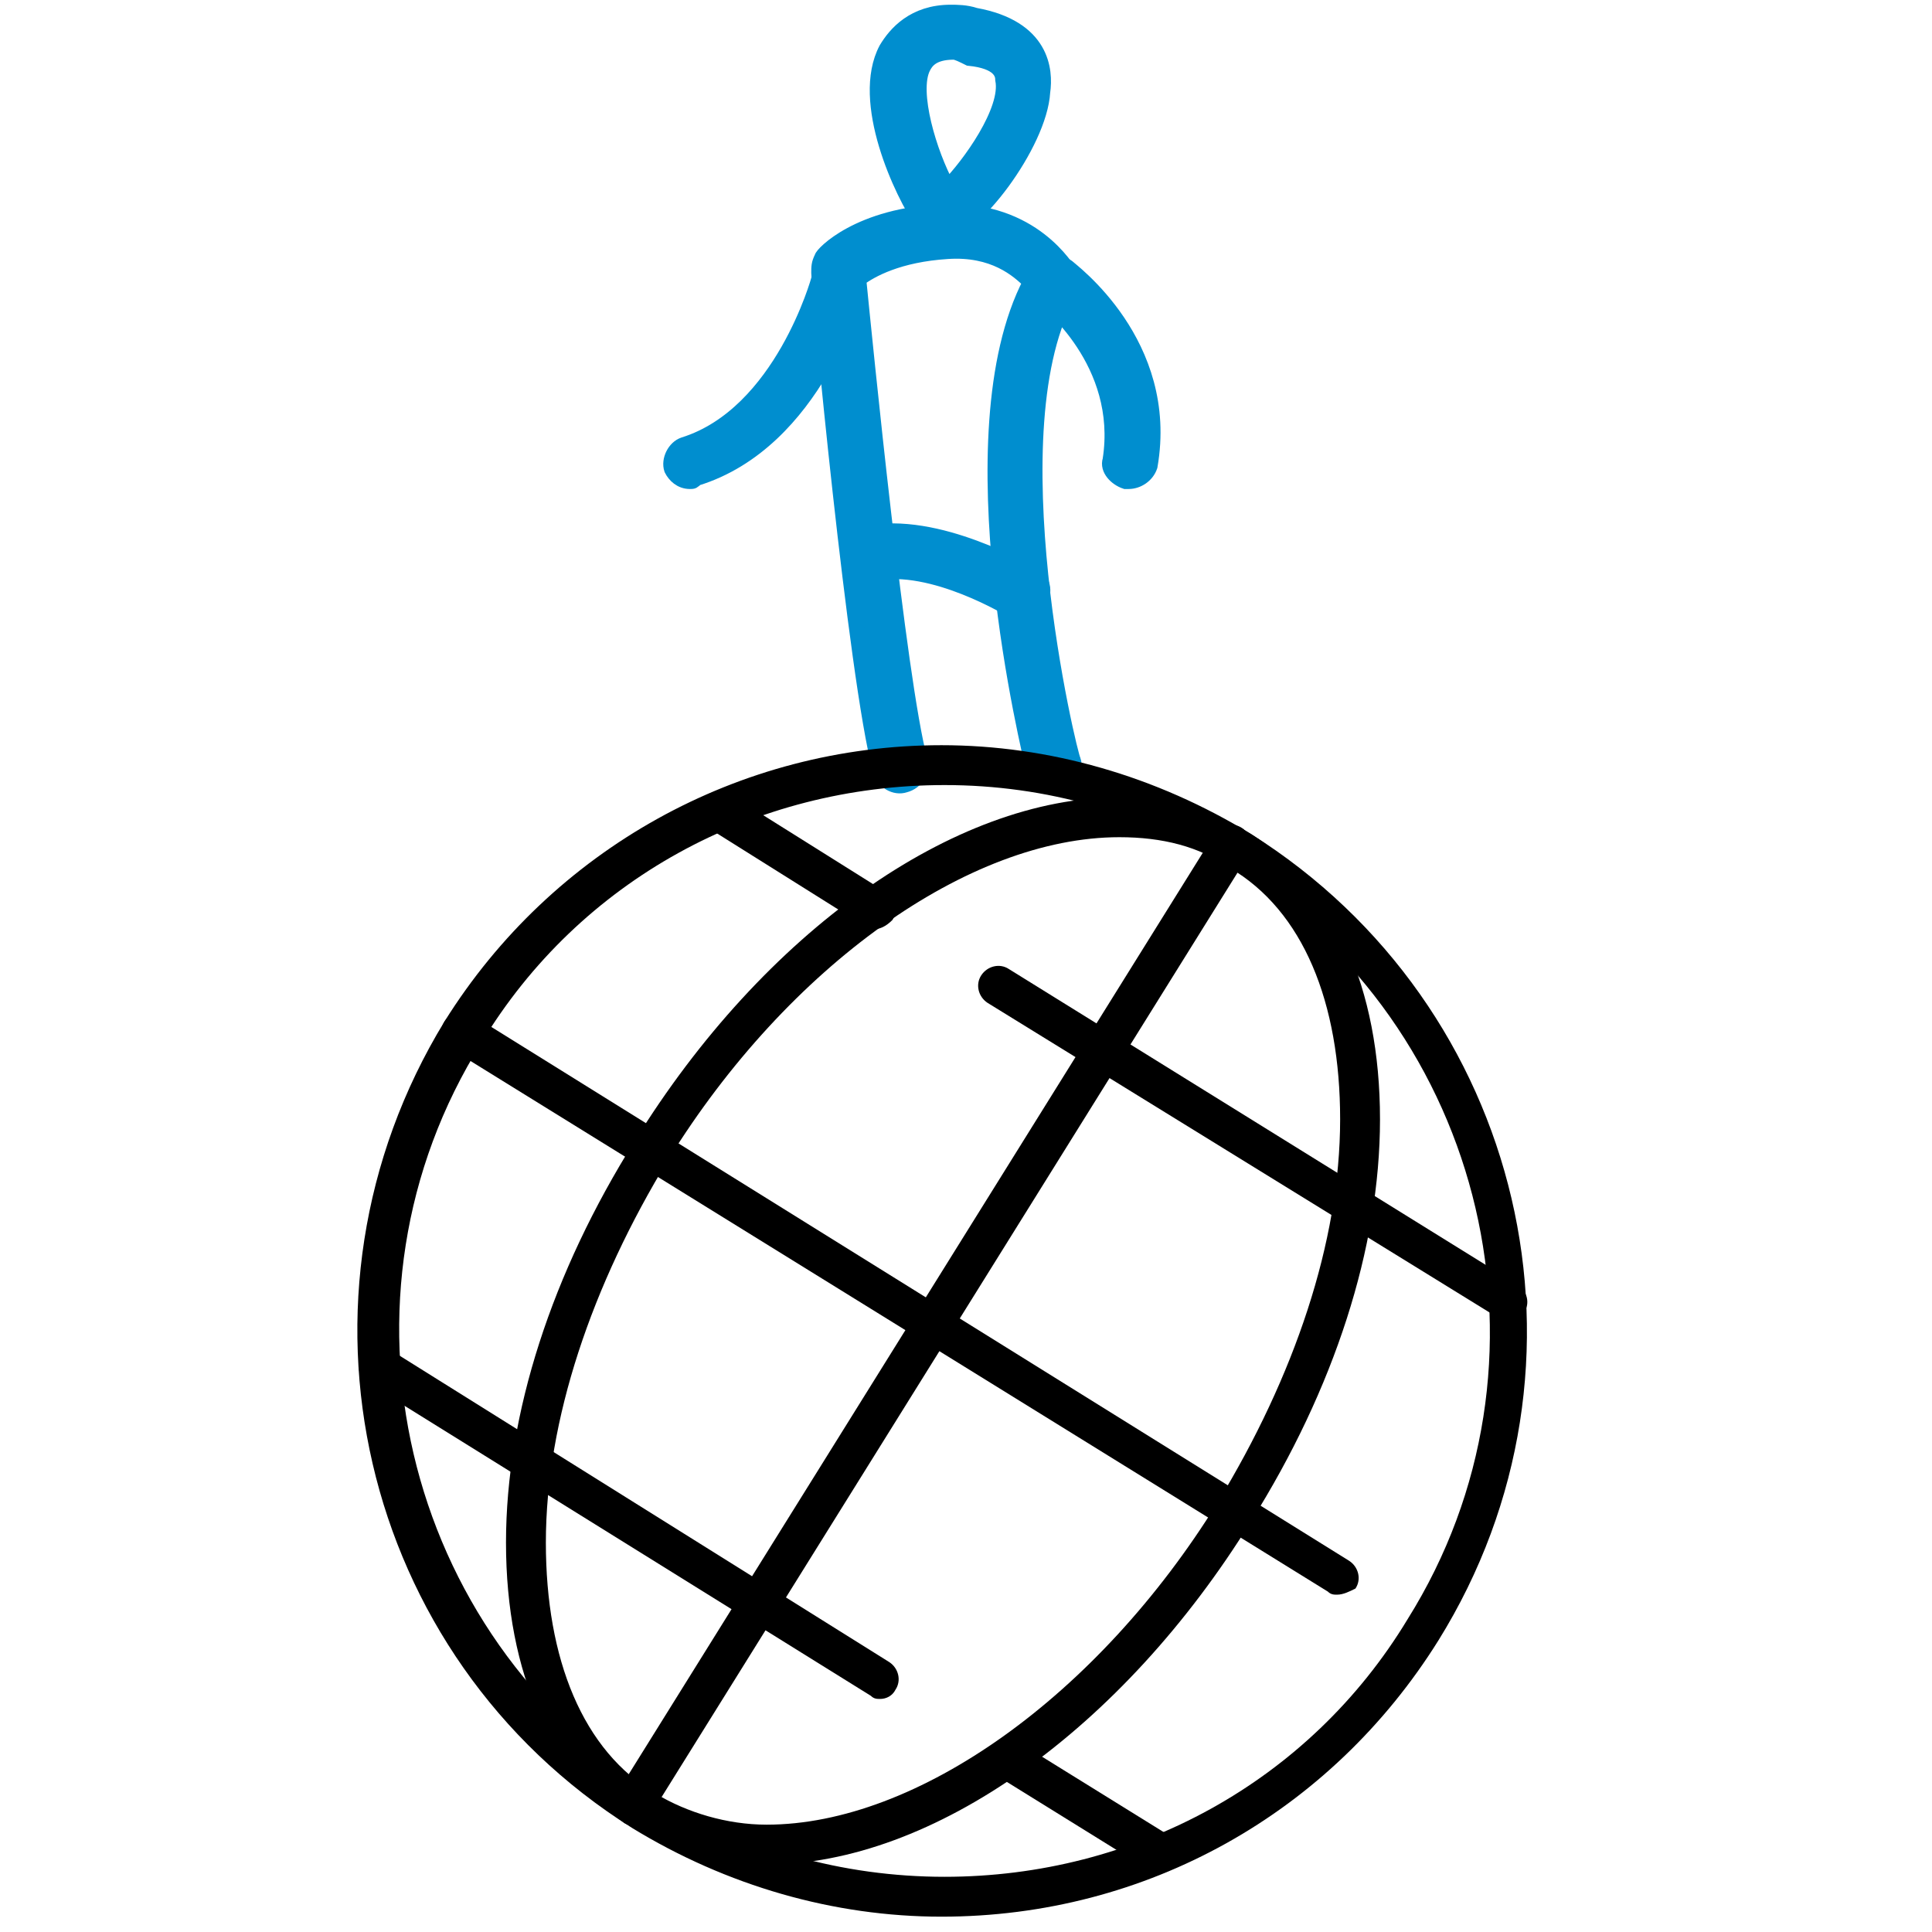
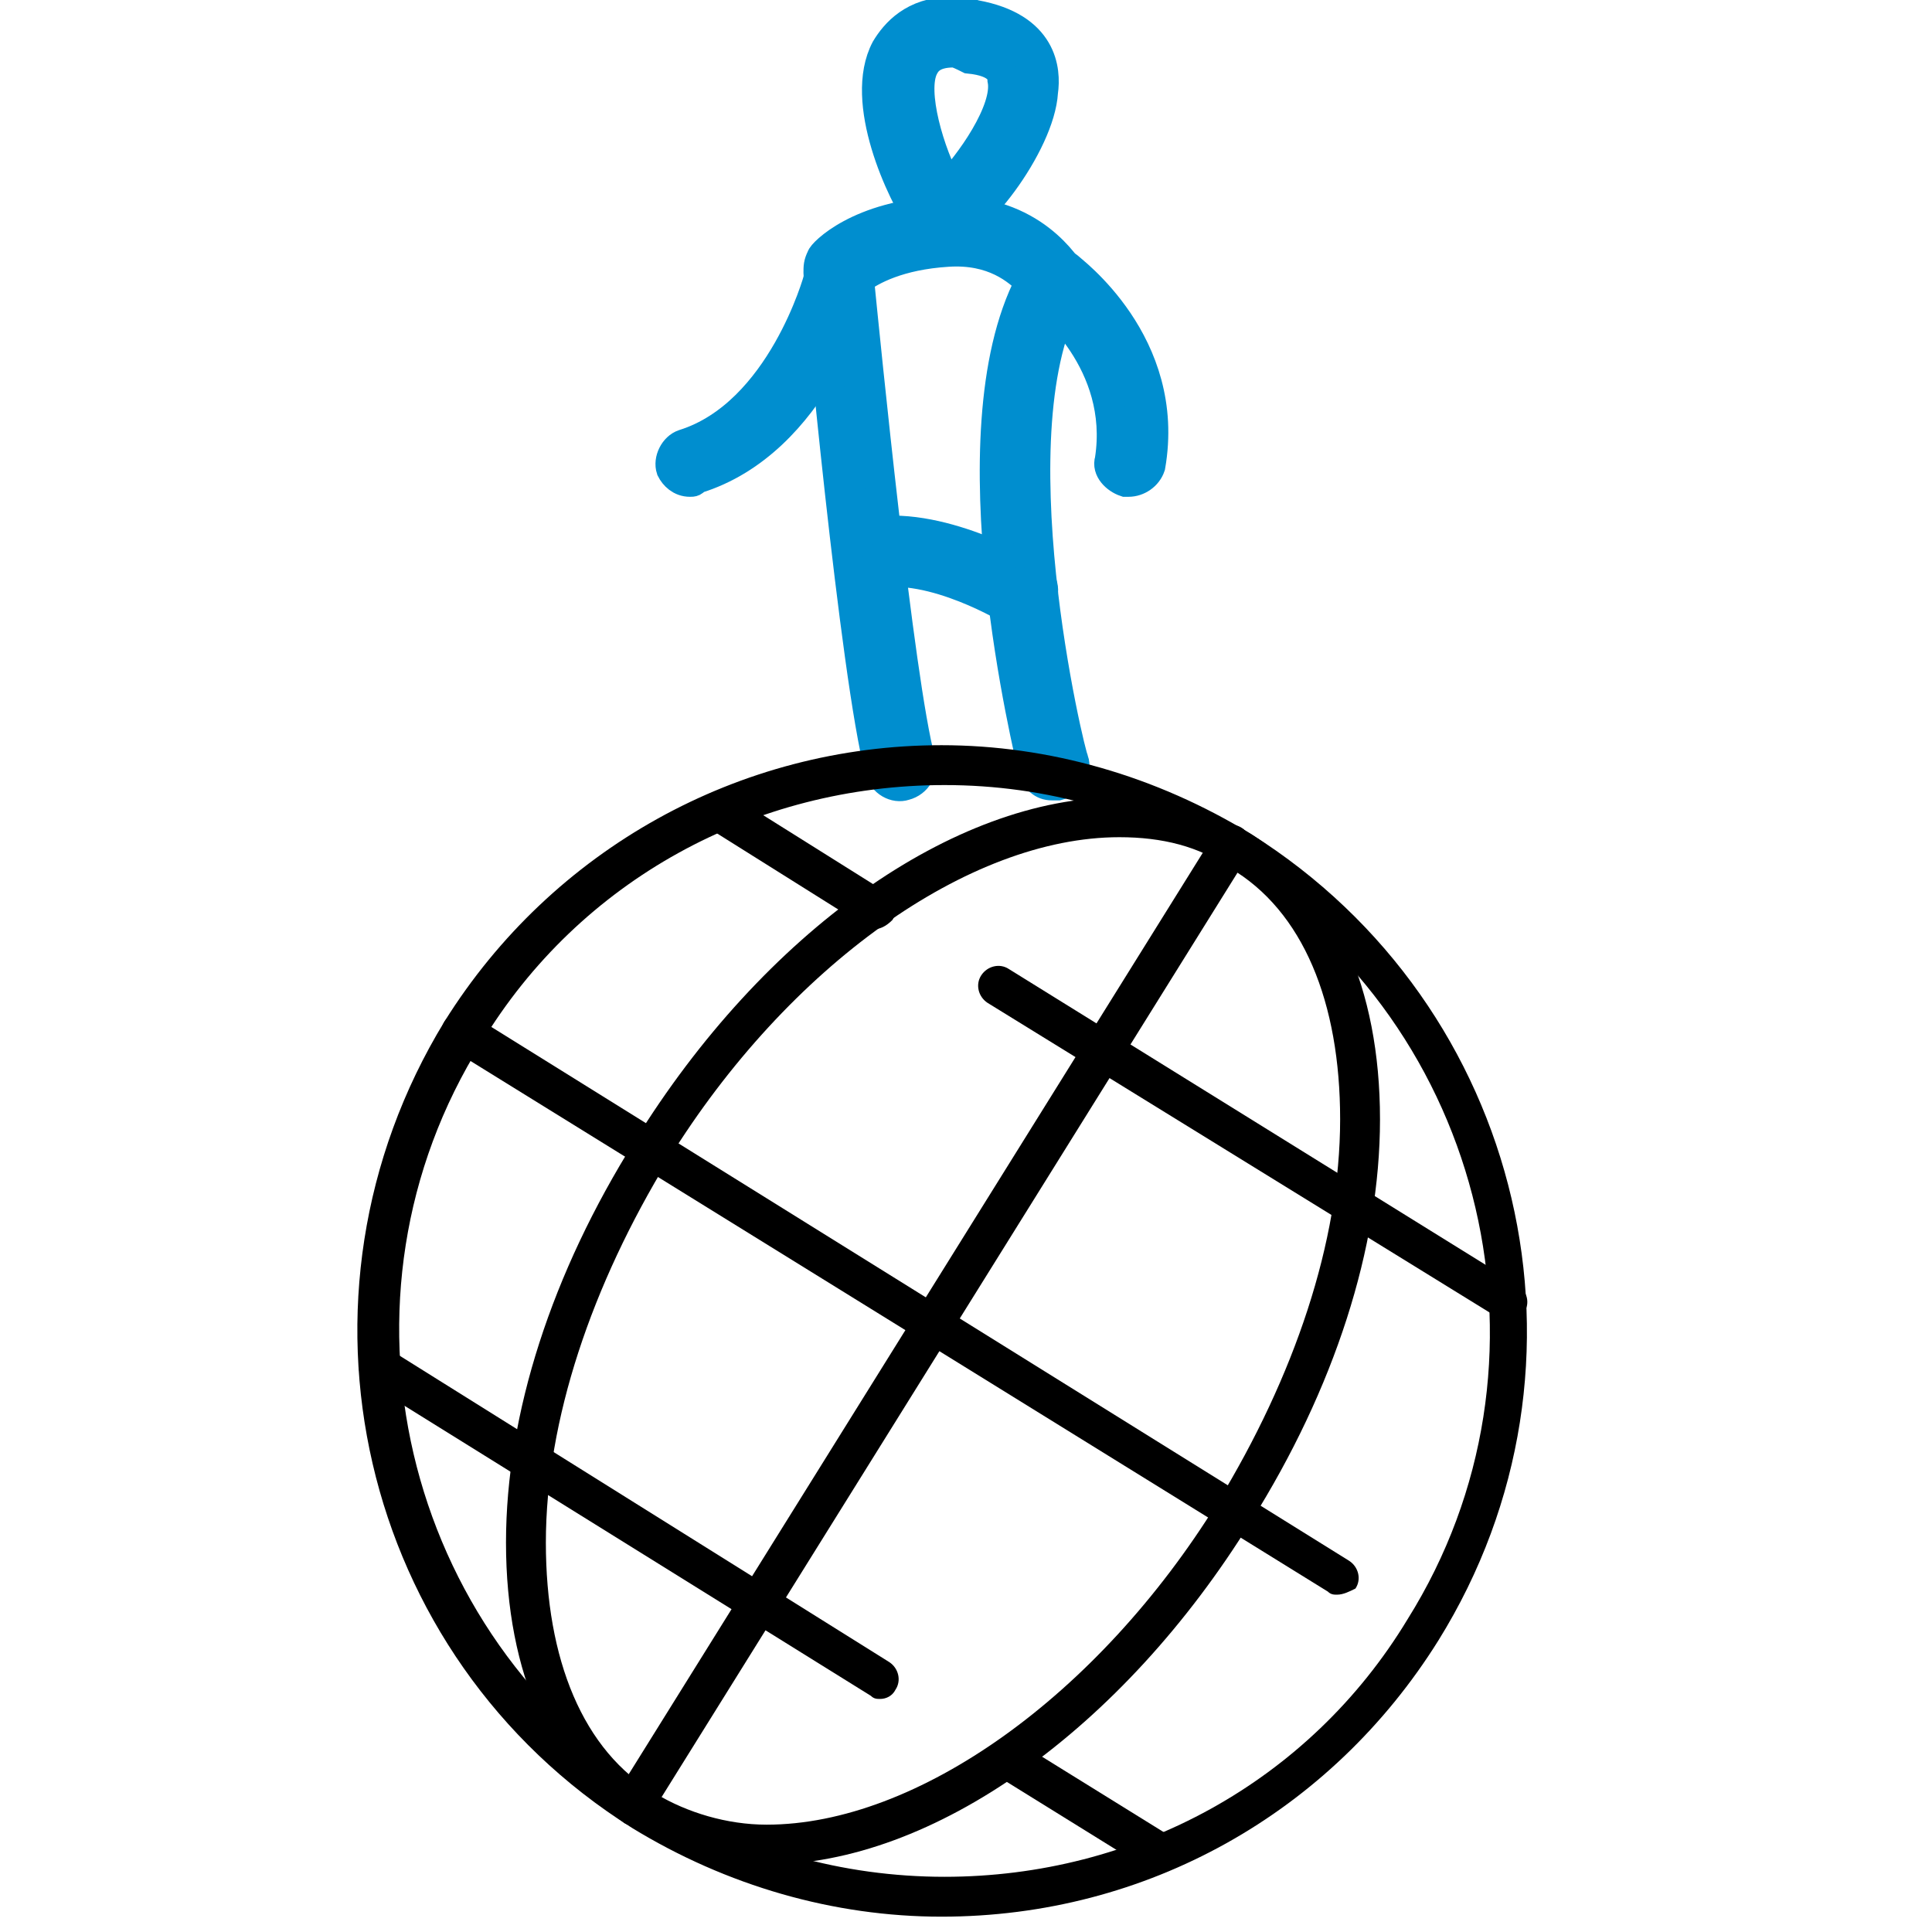
<svg xmlns="http://www.w3.org/2000/svg" version="1.1" id="bb532809-5477-4ef1-a687-2c20defbe4a8" x="0px" y="0px" viewBox="0 0 63 63" xml:space="preserve">
  <style type="text/css">
- 	.st0qwsasx{fill:#008ECF;stroke:#008ECF;stroke-width:0.492;stroke-miterlimit:10;}
- 	.st1qwsasx{fill:##09263C;stroke:##09263C;stroke-width:0.492;stroke-miterlimit:10;}
+ 	.st0qwsasx{fill:#008ECF;stroke:#008ECF;strokeWidth:0.492;stroke-miterlimit:10;}
+ 	.st1qwsasx{fill:##09263C;stroke:##09263C;strokeWidth:0.492;stroke-miterlimit:10;}
</style>
  <g>
    <g>
      <g>
        <path class="st0qwsasx" d="M33.3,20c-0.1,0-0.2,0-0.3-0.1c0,0-2.6-1.6-4.5-1.2c-0.3,0.1-0.7-0.1-0.8-0.5c-0.1-0.3,0.1-0.7,0.5-0.8     c2.4-0.5,5.3,1.3,5.5,1.3c0.3,0.2,0.4,0.6,0.2,0.9C33.7,19.9,33.5,20,33.3,20z" />
      </g>
    </g>
    <g>
      <g>
        <path class="st0qwsasx" d="M34.3,25.6c-0.3,0-0.5-0.2-0.6-0.5c-0.1-0.5-2.7-10.9-0.1-15.9c-0.4-0.4-1.2-1.1-2.7-1     c-1.6,0.1-2.5,0.6-2.9,0.9c0.2,2,1.3,13.1,2,15.7c0.1,0.3-0.1,0.7-0.5,0.8c-0.3,0.1-0.7-0.1-0.8-0.5c-0.8-3-2-15.7-2-16.2     c0-0.2,0-0.3,0.1-0.5c0-0.1,1.2-1.4,4-1.5c2.9-0.1,4,1.9,4.1,2C35,9,35,9.3,34.9,9.5c-2.6,4.4,0,15.2,0.1,15.3     c0.1,0.3-0.1,0.7-0.5,0.8C34.4,25.6,34.4,25.6,34.3,25.6z" />
      </g>
    </g>
    <g>
      <g>
        <path class="st0qwsasx" d="M22.5,15.7c-0.3,0-0.5-0.2-0.6-0.4c-0.1-0.3,0.1-0.7,0.4-0.8c3.2-1,4.4-5.4,4.4-5.4c0.1-0.3,0.4-0.5,0.8-0.5     C27.8,8.6,28,9,28,9.3c-0.1,0.2-1.4,5.1-5.3,6.3C22.6,15.7,22.6,15.7,22.5,15.7z" />
      </g>
    </g>
    <g>
      <g>
        <path class="st0qwsasx" d="M30.7,7.6L30.7,7.6c-0.2,0-0.4-0.1-0.6-0.3c-0.7-1-2.1-4-1.2-5.7c0.3-0.5,0.9-1.2,2.1-1.2     c0.2,0,0.5,0,0.8,0.1C34,0.9,34.1,2.3,34,3C33.9,4.7,31.7,7.6,30.7,7.6z M31.1,1.7c-0.7,0-0.9,0.3-1,0.5     c-0.4,0.8,0.2,2.8,0.8,3.9c0.7-0.7,2-2.5,1.8-3.5c0-0.2-0.1-0.6-1.1-0.7C31.4,1.8,31.2,1.7,31.1,1.7z" />
      </g>
    </g>
    <g>
      <g>
        <path class="st0qwsasx" d="M36.8,15.7c0,0-0.1,0-0.1,0c-0.3-0.1-0.6-0.4-0.5-0.7c0.5-3.2-2.1-5.2-2.2-5.3c-0.3-0.2-0.3-0.6-0.1-0.9     c0.2-0.3,0.6-0.3,0.9-0.1c0.1,0.1,3.4,2.5,2.7,6.5C37.4,15.5,37.1,15.7,36.8,15.7z" />
      </g>
    </g>
    <g>
      <g>
        <g>
          <g>
            <path class="st1qwsasx" d="M30.7,62.5L30.7,62.5c-3.5,0-7-1-10.1-2.9C11.7,54,9,42.3,14.5,33.3c3.5-5.6,9.6-9,16.2-9       c3.5,0,7,1,10.1,2.9c8.9,5.6,11.7,17.3,6.1,26.3C43.4,59.1,37.4,62.5,30.7,62.5z M30.8,25.6c-6.2,0-11.9,3.1-15.1,8.4       c-5.2,8.3-2.6,19.3,5.7,24.5c2.8,1.8,6.1,2.7,9.4,2.7c6.2,0,11.9-3.1,15.1-8.4c5.2-8.3,2.6-19.3-5.7-24.5       C37.3,26.5,34.1,25.6,30.8,25.6z" />
          </g>
        </g>
        <g>
          <g>
            <path class="st1qwsasx" d="M25,60.8L25,60.8c-1.6,0-3-0.4-4.3-1.2c-2.7-1.7-4.2-5-4.2-9.3c0-4.2,1.5-8.8,4.2-13.1       C24.9,30.4,31.1,26,36.5,26c1.6,0,3,0.4,4.3,1.2c2.7,1.7,4.2,5,4.2,9.3c0,4.2-1.5,8.8-4.2,13.1C36.6,56.4,30.4,60.8,25,60.8z        M36.5,27.3c-4.9,0-10.8,4.2-14.7,10.5c-2.5,4.1-4,8.5-4,12.5c0,3.8,1.2,6.8,3.6,8.2c1,0.6,2.3,1,3.6,1       c4.9,0,10.8-4.2,14.7-10.5c2.5-4.1,4-8.5,4-12.5c0-3.8-1.2-6.8-3.6-8.2C39.1,27.6,37.9,27.3,36.5,27.3z" />
          </g>
        </g>
        <g>
          <g>
            <path class="st1qwsasx" d="M49.2,43.1c-0.1,0-0.2,0-0.3-0.1L32.2,32.7c-0.3-0.2-0.4-0.6-0.2-0.9c0.2-0.3,0.6-0.4,0.9-0.2l16.6,10.3       c0.3,0.2,0.4,0.6,0.2,0.9C49.6,43,49.4,43.1,49.2,43.1z" />
          </g>
        </g>
        <g>
          <g>
            <path class="st1qwsasx" d="M28.5,30.3c-0.1,0-0.2,0-0.3-0.1L23.1,27c-0.3-0.2-0.4-0.6-0.2-0.9c0.2-0.3,0.6-0.4,0.9-0.2l5.1,3.2       c0.3,0.2,0.4,0.6,0.2,0.9C28.9,30.2,28.7,30.3,28.5,30.3z" />
          </g>
        </g>
        <g>
          <g>
            <path class="st1qwsasx" d="M37.8,61.1c-0.1,0-0.2,0-0.3-0.1l-5-3.1c-0.3-0.2-0.4-0.6-0.2-0.9c0.2-0.3,0.6-0.4,0.9-0.2l5,3.1       c0.3,0.2,0.4,0.6,0.2,0.9C38.3,60.9,38,61.1,37.8,61.1z" />
          </g>
        </g>
        <g>
          <g>
            <path class="st1qwsasx" d="M28.7,55.4c-0.1,0-0.2,0-0.3-0.1L12,45.1c-0.3-0.2-0.4-0.6-0.2-0.9c0.2-0.3,0.6-0.4,0.9-0.2L29,54.2       c0.3,0.2,0.4,0.6,0.2,0.9C29.1,55.3,28.9,55.4,28.7,55.4z" />
          </g>
        </g>
        <g>
          <g>
            <path class="st1qwsasx" d="M43.6,52c-0.1,0-0.2,0-0.3-0.1L14.7,34.2c-0.3-0.2-0.4-0.6-0.2-0.9c0.2-0.3,0.6-0.4,0.9-0.2L44,50.9       c0.3,0.2,0.4,0.6,0.2,0.9C44,51.9,43.8,52,43.6,52z" />
          </g>
        </g>
        <g>
          <g>
            <path class="st1qwsasx" d="M20.6,59.5c-0.1,0-0.2,0-0.3-0.1c-0.3-0.2-0.4-0.6-0.2-0.9l19.5-31.3c0.2-0.3,0.6-0.4,0.9-0.2       c0.3,0.2,0.4,0.6,0.2,0.9L21.2,59.2C21,59.3,20.8,59.5,20.6,59.5z" />
          </g>
        </g>
      </g>
    </g>
  </g>
</svg>
